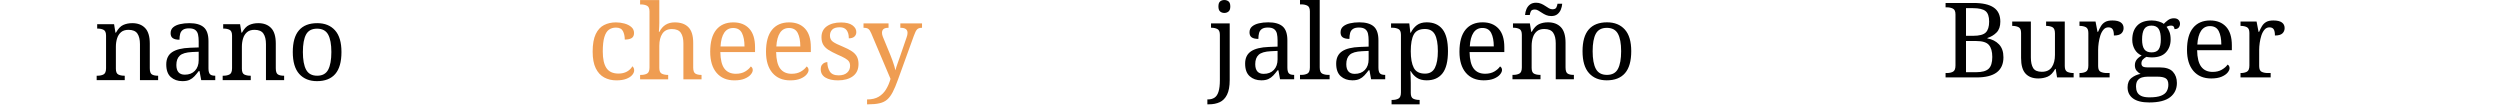
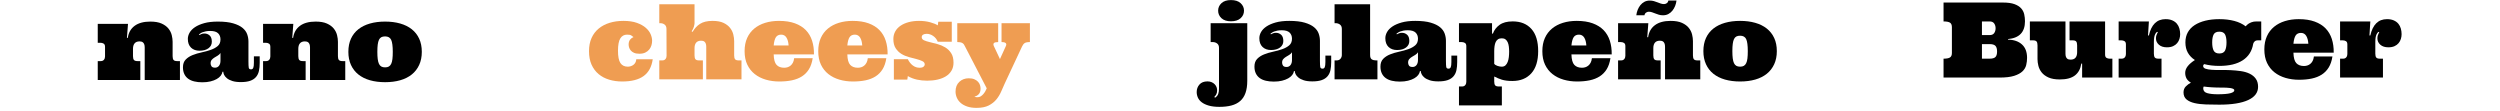
<svg xmlns="http://www.w3.org/2000/svg" width="100%" height="100%" viewBox="0 0 2196 97" version="1.1" xml:space="preserve" style="fill-rule:evenodd;clip-rule:evenodd;stroke-linejoin:round;stroke-miterlimit:2;">
-   <g transform="matrix(1,0,0,1,-22931.1,-15059.4)">
-     <g>
-       <g transform="matrix(3.05397,0,0,3.05397,-8068.76,-23414.5)">
-         <g transform="matrix(0.735166,0,0,0.735166,10153.1,12543.8)">
-           <g transform="matrix(40.8071,0,0,40.8071,162.62,105.061)">
-                     </g>
-           <text x="33.384px" y="105.061px" style="font-family:'Ultra', serif;font-size:40.807px;">nano</text>
-         </g>
-         <g transform="matrix(0.546007,0,0,0.546007,10690.9,12562.9)">
-           <g transform="matrix(54.9444,0,0,54.9444,292.814,105.061)">
-                     </g>
-           <text x="33.384px" y="105.061px" style="font-family:'Ultra', serif;font-size:54.944px;">Burger</text>
-         </g>
-         <g transform="matrix(0.538807,0,0,0.538807,10301.5,12564.2)">
-           <g transform="matrix(55.6786,0,0,55.6786,270.399,105.061)">
-                     </g>
-           <text x="33.384px" y="105.061px" style="font-family:'Ultra', serif;font-size:55.679px;fill:rgb(239,157,82);">cheesy</text>
-         </g>
-         <g transform="matrix(0.5244,0,0,0.5244,10480.8,12565.7)">
-           <g transform="matrix(57.2082,0,0,57.2082,346.214,105.061)">
-                     </g>
-           <text x="33.384px" y="105.061px" style="font-family:'Ultra', serif;font-size:57.208px;">jalapeño</text>
-         </g>
-       </g>
+   <g transform="matrix(1,0,0,1,-37401.1,-30318.5)">
+     <g transform="matrix(1,0,0,1,14470,15259.1)">
      <g transform="matrix(0.97004,0,0,0.384347,715.494,9301.54)">
        <rect x="22901.7" y="14985.7" width="2263.38" height="246.407" style="fill:none;" />
+         <g transform="matrix(3.14829,0,0,7.94587,-9055.56,-85121.1)">
+           <g transform="matrix(0.735166,0,0,0.735166,10177.6,12621)">
+             <path d="M20.005,-12.732C20.005,-13.25 19.942,-13.665 19.816,-13.978C19.69,-14.29 19.53,-14.529 19.337,-14.695C19.145,-14.861 18.929,-14.971 18.69,-15.024C18.451,-15.077 18.218,-15.103 17.993,-15.103C17.129,-15.103 16.485,-14.851 16.06,-14.346C15.635,-13.841 15.422,-13.124 15.422,-12.194L15.422,-9.345C15.422,-8.641 15.545,-8.139 15.791,-7.841C16.037,-7.542 16.511,-7.392 17.215,-7.392L18.291,-7.392L18.291,0L1.634,0L1.634,-7.392L2.809,-7.392C3.354,-7.392 3.769,-7.568 4.055,-7.92C4.34,-8.272 4.483,-8.694 4.483,-9.186L4.483,-12.971C4.483,-13.596 4.301,-14.017 3.935,-14.237C3.57,-14.456 3.155,-14.565 2.69,-14.565L1.634,-14.565L1.634,-21.958L13.469,-21.958L13.051,-16.478L13.39,-16.478C13.682,-18.524 14.579,-20.098 16.08,-21.201C17.581,-22.303 19.62,-22.854 22.197,-22.854C24.017,-22.854 25.498,-22.595 26.64,-22.077C27.783,-21.559 28.669,-20.905 29.3,-20.115C29.931,-19.324 30.36,-18.467 30.585,-17.544C30.811,-16.621 30.924,-15.754 30.924,-14.944L30.924,-9.345C30.924,-8.641 31.047,-8.139 31.293,-7.841C31.538,-7.542 32.013,-7.392 32.717,-7.392L33.793,-7.392L33.793,0L20.005,0L20.005,-12.732Z" style="fill-rule:nonzero;" />
+           </g>
+           <g transform="matrix(0.735166,0,0,0.735166,10177.6,12621)">
+             <path d="M45.649,-19.188C44.971,-19.188 44.39,-19.138 43.905,-19.039C43.421,-18.939 43.005,-18.823 42.66,-18.69C42.315,-18.557 42.029,-18.408 41.803,-18.242C41.577,-18.076 41.378,-17.926 41.206,-17.793L41.405,-17.594C41.657,-17.727 41.933,-17.86 42.232,-17.993C42.531,-18.125 42.912,-18.192 43.377,-18.192C44.161,-18.192 44.839,-17.936 45.41,-17.425C45.981,-16.913 46.267,-16.1 46.267,-14.984C46.267,-13.921 45.831,-13.068 44.961,-12.423C44.091,-11.779 42.926,-11.457 41.465,-11.457C40.07,-11.457 38.957,-11.859 38.127,-12.663C37.297,-13.466 36.882,-14.605 36.882,-16.08C36.882,-16.89 37.108,-17.697 37.559,-18.501C38.011,-19.304 38.712,-20.025 39.661,-20.663C40.611,-21.3 41.82,-21.825 43.288,-22.237C44.756,-22.648 46.526,-22.854 48.598,-22.854C51.069,-22.854 53.088,-22.622 54.655,-22.157C56.223,-21.692 57.441,-21.094 58.311,-20.364C59.181,-19.633 59.779,-18.803 60.105,-17.873C60.43,-16.943 60.593,-16.007 60.593,-15.064L60.593,-7.273C60.593,-6.064 60.633,-5.244 60.712,-4.812C60.792,-4.38 61.091,-4.164 61.609,-4.164C62.021,-4.164 62.31,-4.36 62.476,-4.752C62.642,-5.144 62.725,-5.818 62.725,-6.775L62.725,-9.265L64.996,-9.265L64.996,-6.735C64.996,-5.539 64.897,-4.48 64.697,-3.557C64.498,-2.633 64.12,-1.843 63.562,-1.186C63.004,-0.528 62.247,-0.03 61.29,0.309C60.334,0.648 59.112,0.817 57.624,0.817C56.282,0.817 55.17,0.674 54.286,0.389C53.403,0.103 52.702,-0.252 52.184,-0.677C51.666,-1.103 51.298,-1.544 51.078,-2.002C50.859,-2.461 50.75,-2.869 50.75,-3.228L50.431,-3.228C50.351,-2.683 50.122,-2.165 49.743,-1.674C49.365,-1.182 48.84,-0.747 48.169,-0.369C47.499,0.01 46.695,0.315 45.758,0.548C44.822,0.78 43.756,0.897 42.56,0.897C41.418,0.897 40.379,0.787 39.442,0.568C38.506,0.349 37.709,0.003 37.051,-0.468C36.394,-0.94 35.882,-1.551 35.517,-2.301C35.152,-3.052 34.969,-3.945 34.969,-4.981C34.969,-6.257 35.328,-7.263 36.045,-8C36.762,-8.737 37.665,-9.322 38.755,-9.753C39.844,-10.185 41.029,-10.537 42.311,-10.809C43.593,-11.082 44.779,-11.411 45.868,-11.796C46.957,-12.181 47.861,-12.679 48.578,-13.29C49.295,-13.901 49.654,-14.765 49.654,-15.88C49.654,-16.877 49.342,-17.677 48.717,-18.281C48.093,-18.886 47.07,-19.188 45.649,-19.188ZM49.654,-10.56C49.362,-10.135 48.996,-9.793 48.558,-9.534C48.12,-9.275 47.698,-9.023 47.293,-8.777C46.888,-8.531 46.536,-8.239 46.237,-7.9C45.938,-7.562 45.788,-7.107 45.788,-6.535C45.788,-6.097 45.908,-5.702 46.147,-5.35C46.386,-4.998 46.851,-4.822 47.542,-4.822C48.166,-4.822 48.674,-5.064 49.066,-5.549C49.458,-6.034 49.654,-6.715 49.654,-7.592L49.654,-10.56Z" style="fill-rule:nonzero;" />
+           </g>
+           <g transform="matrix(0.735166,0,0,0.735166,10177.6,12621)">
+             <path d="M84.682,-12.732C84.682,-13.25 84.619,-13.665 84.493,-13.978C84.367,-14.29 84.208,-14.529 84.015,-14.695C83.822,-14.861 83.607,-14.971 83.367,-15.024C83.128,-15.077 82.896,-15.103 82.67,-15.103C81.807,-15.103 81.162,-14.851 80.737,-14.346C80.312,-13.841 80.1,-13.124 80.1,-12.194L80.1,-9.345C80.1,-8.641 80.223,-8.139 80.468,-7.841C80.714,-7.542 81.189,-7.392 81.893,-7.392L82.969,-7.392L82.969,0L66.311,0L66.311,-7.392L67.487,-7.392C68.032,-7.392 68.447,-7.568 68.732,-7.92C69.018,-8.272 69.161,-8.694 69.161,-9.186L69.161,-12.971C69.161,-13.596 68.978,-14.017 68.613,-14.237C68.247,-14.456 67.832,-14.565 67.367,-14.565L66.311,-14.565L66.311,-21.958L78.147,-21.958L77.729,-16.478L78.067,-16.478C78.36,-18.524 79.256,-20.098 80.757,-21.201C82.258,-22.303 84.297,-22.854 86.874,-22.854C88.694,-22.854 90.175,-22.595 91.318,-22.077C92.46,-21.559 93.347,-20.905 93.978,-20.115C94.609,-19.324 95.037,-18.467 95.263,-17.544C95.489,-16.621 95.602,-15.754 95.602,-14.944L95.602,-9.345C95.602,-8.641 95.724,-8.139 95.97,-7.841C96.216,-7.542 96.691,-7.392 97.395,-7.392L98.471,-7.392L98.471,0L84.682,0L84.682,-12.732Z" style="fill-rule:nonzero;" />
+           </g>
+           <g transform="matrix(0.735166,0,0,0.735166,10177.6,12621)">
+             <path d="M99.686,-11.019C99.686,-12.971 100.025,-14.685 100.702,-16.159C101.38,-17.634 102.346,-18.866 103.602,-19.856C104.857,-20.845 106.368,-21.592 108.135,-22.097C109.901,-22.602 111.874,-22.854 114.052,-22.854C116.231,-22.854 118.203,-22.602 119.97,-22.097C121.737,-21.592 123.245,-20.845 124.493,-19.856C125.742,-18.866 126.708,-17.634 127.392,-16.159C128.076,-14.685 128.419,-12.971 128.419,-11.019C128.419,-9.093 128.076,-7.386 127.392,-5.898C126.708,-4.41 125.742,-3.165 124.493,-2.162C123.245,-1.159 121.737,-0.405 119.97,0.1C118.203,0.604 116.231,0.857 114.052,0.857C111.874,0.857 109.901,0.604 108.135,0.1C106.368,-0.405 104.857,-1.159 103.602,-2.162C102.346,-3.165 101.38,-4.41 100.702,-5.898C100.025,-7.386 99.686,-9.093 99.686,-11.019ZM111.024,-11.019C111.024,-9.903 111.074,-8.956 111.173,-8.179C111.273,-7.402 111.436,-6.778 111.661,-6.306C111.887,-5.835 112.193,-5.489 112.578,-5.27C112.963,-5.051 113.455,-4.941 114.052,-4.941C114.65,-4.941 115.138,-5.051 115.517,-5.27C115.895,-5.489 116.201,-5.835 116.433,-6.306C116.666,-6.778 116.829,-7.402 116.922,-8.179C117.015,-8.956 117.061,-9.903 117.061,-11.019C117.061,-13.25 116.852,-14.814 116.433,-15.711C116.015,-16.608 115.221,-17.056 114.052,-17.056C113.455,-17.056 112.963,-16.953 112.578,-16.747C112.193,-16.541 111.887,-16.203 111.661,-15.731C111.436,-15.259 111.273,-14.635 111.173,-13.858C111.074,-13.081 111.024,-12.135 111.024,-11.019Z" style="fill-rule:nonzero;" />
+           </g>
+           <g transform="matrix(0.546007,0,0,0.546007,10709.1,12620.3)">
+             <path d="M43.998,-29.672C43.998,-23.949 41.02,-20.819 35.064,-20.282L35.064,-19.987C38.176,-19.915 40.627,-19.066 42.415,-17.438C44.204,-15.811 45.098,-13.459 45.098,-10.382C45.098,-9.095 44.946,-7.829 44.642,-6.586C44.338,-5.343 43.681,-4.239 42.67,-3.273C41.66,-2.307 40.202,-1.52 38.297,-0.912C36.392,-0.304 33.83,0 30.611,0L1.1,0L1.1,-9.953C2.674,-9.953 3.801,-10.163 4.48,-10.584C5.16,-11.004 5.5,-11.795 5.5,-12.958L5.5,-26.533C5.5,-27.713 5.16,-28.514 4.48,-28.934C3.801,-29.354 2.674,-29.565 1.1,-29.565L1.1,-39.518L32.462,-39.518C34.93,-39.518 36.924,-39.241 38.445,-38.686C39.965,-38.132 41.136,-37.398 41.959,-36.486C42.782,-35.574 43.327,-34.523 43.596,-33.334C43.864,-32.145 43.998,-30.924 43.998,-29.672ZM25.326,-9.953C26.828,-9.953 27.865,-10.244 28.438,-10.825C29.01,-11.406 29.296,-12.377 29.296,-13.736C29.296,-15.095 29.01,-16.083 28.438,-16.701C27.865,-17.318 26.828,-17.626 25.326,-17.626L21.328,-17.626L21.328,-9.953L25.326,-9.953ZM21.328,-22.375L25.379,-22.375C26.488,-22.375 27.289,-22.728 27.781,-23.434C28.272,-24.141 28.518,-24.995 28.518,-25.996C28.518,-26.944 28.272,-27.776 27.781,-28.491C27.289,-29.207 26.488,-29.565 25.379,-29.565L21.328,-29.565L21.328,-22.375Z" style="fill-rule:nonzero;" />
+             <path d="M86.199,-12.099C86.199,-11.241 86.445,-10.669 86.937,-10.382C87.428,-10.096 87.987,-9.953 88.613,-9.953L90.035,-9.953L90.035,0L74.099,0L74.099,-7.351L73.67,-7.351C73.259,-4.614 72.141,-2.54 70.317,-1.127C68.492,0.286 65.836,0.993 62.349,0.993C59.898,0.993 57.904,0.644 56.366,-0.054C54.828,-0.751 53.638,-1.632 52.798,-2.696C51.957,-3.76 51.38,-4.914 51.067,-6.157C50.754,-7.4 50.598,-8.567 50.598,-9.658L50.598,-16.982C50.598,-17.93 50.432,-18.605 50.102,-19.008C49.771,-19.41 49.131,-19.611 48.183,-19.611L46.574,-19.611L46.574,-29.565L65.326,-29.565L65.326,-12.636C65.326,-11.939 65.407,-11.38 65.568,-10.959C65.729,-10.539 65.939,-10.217 66.198,-9.993C66.458,-9.77 66.753,-9.622 67.084,-9.551C67.415,-9.479 67.723,-9.444 68.009,-9.444C69.19,-9.444 70.062,-9.783 70.625,-10.463C71.188,-11.143 71.47,-12.108 71.47,-13.36L71.47,-16.982C71.47,-17.93 71.305,-18.605 70.974,-19.008C70.643,-19.41 70.004,-19.611 69.056,-19.611L67.473,-19.611L67.473,-29.565L86.199,-29.565L86.199,-12.099Z" style="fill-rule:nonzero;" />
+             <path d="M109.271,-29.565L108.815,-22.187L109.271,-22.187C109.897,-25.013 110.939,-27.15 112.396,-28.599C113.854,-30.048 115.745,-30.772 118.071,-30.772C119.448,-30.772 120.633,-30.553 121.625,-30.115C122.618,-29.676 123.418,-29.091 124.026,-28.357C124.635,-27.624 125.073,-26.779 125.341,-25.822C125.609,-24.865 125.743,-23.877 125.743,-22.858C125.743,-22.017 125.618,-21.185 125.368,-20.363C125.117,-19.54 124.715,-18.798 124.161,-18.136C123.606,-17.474 122.891,-16.942 122.014,-16.54C121.138,-16.137 120.056,-15.936 118.768,-15.936C116.98,-15.936 115.571,-16.392 114.543,-17.304C113.514,-18.216 113,-19.316 113,-20.604C113,-21.23 113.072,-21.762 113.215,-22.2C113.358,-22.638 113.505,-22.996 113.657,-23.273C113.809,-23.551 113.912,-23.752 113.966,-23.877C114.02,-24.002 113.957,-24.065 113.778,-24.065C113.402,-24.065 112.996,-23.636 112.557,-22.777C112.119,-21.919 111.9,-20.568 111.9,-18.726L111.9,-12.582C111.9,-11.634 112.066,-10.959 112.396,-10.557C112.727,-10.154 113.367,-9.953 114.315,-9.953L115.924,-9.953L115.924,0L93.335,0L93.335,-9.953L94.918,-9.953C95.651,-9.953 96.21,-10.19 96.595,-10.664C96.979,-11.138 97.171,-11.706 97.171,-12.368L97.171,-17.465C97.171,-18.306 96.926,-18.874 96.434,-19.169C95.942,-19.464 95.383,-19.611 94.757,-19.611L93.335,-19.611L93.335,-29.565L109.271,-29.565Z" style="fill-rule:nonzero;" />
+             <path d="M166.79,4.883C166.79,7.923 165.042,10.248 161.546,11.858C158.049,13.468 152.992,14.273 146.374,14.273C143.978,14.273 141.644,14.237 139.372,14.165C137.101,14.094 135.089,13.857 133.336,13.454C131.583,13.052 130.175,12.412 129.11,11.536C128.046,10.66 127.514,9.417 127.514,7.807C127.514,6.519 127.925,5.464 128.748,4.641C129.571,3.819 130.456,3.166 131.404,2.683C130.242,1.985 129.45,1.207 129.03,0.349C128.61,-0.51 128.399,-1.449 128.399,-2.468C128.399,-3.684 128.838,-4.851 129.714,-5.969C130.59,-7.087 131.851,-8.174 133.497,-9.229C131.887,-10.284 130.653,-11.572 129.794,-13.092C128.936,-14.612 128.507,-16.419 128.507,-18.511C128.507,-20.532 128.927,-22.303 129.768,-23.823C130.608,-25.344 131.816,-26.614 133.389,-27.633C134.963,-28.652 136.841,-29.43 139.023,-29.967C141.205,-30.504 143.656,-30.772 146.374,-30.772C149.29,-30.772 151.923,-30.459 154.275,-29.833C156.627,-29.207 158.626,-28.259 160.271,-26.989C160.593,-27.418 161.031,-27.839 161.586,-28.25C162.051,-28.572 162.641,-28.872 163.356,-29.149C164.072,-29.426 164.948,-29.565 165.986,-29.565L168.454,-29.565L168.454,-19.611L166.683,-19.611C165.914,-19.611 165.328,-19.401 164.926,-18.981C164.523,-18.561 164.286,-18.154 164.215,-17.76C163.589,-13.986 161.765,-11.107 158.742,-9.122C155.719,-7.136 151.597,-6.144 146.374,-6.144C143.441,-6.144 140.785,-6.457 138.406,-7.083C138.031,-6.832 137.843,-6.519 137.843,-6.144C137.843,-5.446 138.254,-4.954 139.077,-4.668C139.9,-4.382 140.991,-4.19 142.35,-4.091C143.709,-3.993 145.256,-3.957 146.991,-3.984C148.726,-4.011 150.501,-3.984 152.317,-3.903C154.132,-3.823 155.912,-3.658 157.655,-3.407C159.399,-3.157 160.946,-2.71 162.297,-2.066C163.647,-1.422 164.734,-0.541 165.556,0.577C166.379,1.695 166.79,3.13 166.79,4.883ZM142.618,-18.511C142.618,-16.651 142.878,-15.216 143.396,-14.205C143.915,-13.195 144.908,-12.69 146.374,-12.69C147.859,-12.69 148.86,-13.195 149.379,-14.205C149.898,-15.216 150.157,-16.651 150.157,-18.511C150.157,-20.354 149.898,-21.758 149.379,-22.723C148.86,-23.689 147.859,-24.172 146.374,-24.172C144.908,-24.172 143.915,-23.689 143.396,-22.723C142.878,-21.758 142.618,-20.354 142.618,-18.511ZM147.582,5.285C145.668,5.285 143.933,5.236 142.377,5.138C140.821,5.039 139.417,4.901 138.165,4.722C137.986,5.026 137.897,5.339 137.897,5.661C137.897,6.948 138.594,7.794 139.989,8.196C141.384,8.598 143.217,8.8 145.489,8.8C148.529,8.8 150.752,8.616 152.156,8.25C153.56,7.883 154.262,7.369 154.262,6.707C154.262,6.367 154.061,6.108 153.658,5.929C153.256,5.75 152.728,5.607 152.075,5.5C151.422,5.392 150.703,5.33 149.916,5.312C149.129,5.294 148.351,5.285 147.582,5.285Z" style="fill-rule:nonzero;" />
+             <path d="M185.409,-13.119C185.481,-10.454 185.986,-8.616 186.925,-7.606C187.864,-6.595 189.21,-6.09 190.963,-6.09C191.553,-6.09 192.13,-6.175 192.693,-6.345C193.256,-6.515 193.78,-6.792 194.262,-7.177C194.745,-7.561 195.161,-8.071 195.51,-8.706C195.859,-9.341 196.087,-10.141 196.194,-11.107L205.96,-11.107C205.602,-8.8 204.945,-6.868 203.988,-5.312C203.031,-3.756 201.801,-2.499 200.299,-1.543C198.796,-0.586 197.048,0.103 195.054,0.523C193.06,0.943 190.837,1.154 188.387,1.154C185.865,1.154 183.495,0.832 181.278,0.188C179.06,-0.456 177.115,-1.435 175.443,-2.75C173.77,-4.064 172.46,-5.719 171.512,-7.713C170.564,-9.707 170.09,-12.082 170.09,-14.836C170.09,-17.465 170.537,-19.772 171.432,-21.758C172.326,-23.743 173.582,-25.402 175.201,-26.734C176.82,-28.067 178.733,-29.073 180.942,-29.752C183.151,-30.432 185.579,-30.772 188.226,-30.772C191.481,-30.772 194.28,-30.343 196.623,-29.484C198.966,-28.626 200.88,-27.427 202.365,-25.889C203.849,-24.351 204.94,-22.5 205.638,-20.336C206.335,-18.172 206.666,-15.766 206.63,-13.119L185.409,-13.119ZM189.38,-23.528C188.128,-23.528 187.202,-23.086 186.603,-22.2C186.004,-21.315 185.606,-19.853 185.409,-17.814L193.27,-17.814C193.163,-19.567 192.787,-20.957 192.143,-21.986C191.499,-23.014 190.578,-23.528 189.38,-23.528Z" style="fill-rule:nonzero;" />
+             <path d="M225.92,-29.565L225.464,-22.187L225.92,-22.187C226.546,-25.013 227.587,-27.15 229.045,-28.599C230.503,-30.048 232.394,-30.772 234.719,-30.772C236.096,-30.772 237.281,-30.553 238.274,-30.115C239.267,-29.676 240.067,-29.091 240.675,-28.357C241.283,-27.624 241.721,-26.779 241.99,-25.822C242.258,-24.865 242.392,-23.877 242.392,-22.858C242.392,-22.017 242.267,-21.185 242.017,-20.363C241.766,-19.54 241.364,-18.798 240.809,-18.136C240.255,-17.474 239.539,-16.942 238.663,-16.54C237.787,-16.137 236.705,-15.936 235.417,-15.936C233.628,-15.936 232.22,-16.392 231.191,-17.304C230.163,-18.216 229.649,-19.316 229.649,-20.604C229.649,-21.23 229.72,-21.762 229.863,-22.2C230.006,-22.638 230.154,-22.996 230.306,-23.273C230.458,-23.551 230.561,-23.752 230.615,-23.877C230.668,-24.002 230.606,-24.065 230.427,-24.065C230.051,-24.065 229.644,-23.636 229.206,-22.777C228.768,-21.919 228.549,-20.568 228.549,-18.726L228.549,-12.582C228.549,-11.634 228.714,-10.959 229.045,-10.557C229.376,-10.154 230.015,-9.953 230.963,-9.953L232.573,-9.953L232.573,0L209.984,0L209.984,-9.953L211.567,-9.953C212.3,-9.953 212.859,-10.19 213.243,-10.664C213.628,-11.138 213.82,-11.706 213.82,-12.368L213.82,-17.465C213.82,-18.306 213.574,-18.874 213.082,-19.169C212.591,-19.464 212.032,-19.611 211.406,-19.611L209.984,-19.611L209.984,-29.565L225.92,-29.565Z" style="fill-rule:nonzero;" />
+           </g>
+           <g transform="matrix(0.538807,0,0,0.538807,10319.5,12620.8)">
+             <path d="M21.423,-23.843C19.865,-23.843 18.668,-23.181 17.835,-21.858C17.001,-20.535 16.584,-18.333 16.584,-15.252C16.584,-12.171 17.015,-9.982 17.875,-8.686C18.736,-7.39 20.055,-6.742 21.831,-6.742C22.339,-6.742 22.855,-6.824 23.381,-6.987C23.906,-7.15 24.382,-7.39 24.808,-7.708C25.234,-8.025 25.588,-8.433 25.868,-8.931C26.149,-9.429 26.308,-10.014 26.344,-10.684L35.126,-10.684C34.546,-6.643 32.919,-3.657 30.246,-1.726C27.572,0.204 23.761,1.169 18.813,1.169C16.33,1.169 14.01,0.843 11.854,0.19C9.697,-0.462 7.821,-1.455 6.226,-2.787C4.631,-4.119 3.38,-5.795 2.474,-7.816C1.568,-9.837 1.115,-12.243 1.115,-15.034C1.115,-17.699 1.568,-20.037 2.474,-22.049C3.38,-24.061 4.654,-25.742 6.294,-27.092C7.934,-28.442 9.873,-29.462 12.112,-30.15C14.35,-30.839 16.811,-31.184 19.493,-31.184C22.339,-31.184 24.74,-30.83 26.698,-30.123C28.655,-29.416 30.236,-28.533 31.442,-27.472C32.647,-26.412 33.508,-25.27 34.025,-24.047C34.541,-22.823 34.799,-21.677 34.799,-20.608C34.799,-19.756 34.677,-18.922 34.432,-18.107C34.188,-17.291 33.789,-16.548 33.236,-15.877C32.683,-15.207 31.981,-14.667 31.129,-14.26C30.277,-13.852 29.235,-13.648 28.003,-13.648C26.825,-13.648 25.864,-13.816 25.121,-14.151C24.378,-14.486 23.802,-14.903 23.394,-15.401C22.987,-15.9 22.697,-16.425 22.524,-16.978C22.352,-17.531 22.266,-18.052 22.266,-18.542C22.266,-19.647 22.529,-20.526 23.055,-21.179C23.58,-21.831 24.187,-22.284 24.876,-22.538C24.477,-22.846 24.074,-23.141 23.666,-23.422C23.258,-23.703 22.511,-23.843 21.423,-23.843Z" style="fill:rgb(239,157,82);fill-rule:nonzero;" />
+             <path d="M67.07,-31.184C69.463,-31.184 71.407,-30.83 72.902,-30.123C74.397,-29.416 75.566,-28.524 76.409,-27.445C77.252,-26.367 77.827,-25.198 78.135,-23.938C78.444,-22.678 78.598,-21.496 78.598,-20.39L78.598,-12.751C78.598,-11.79 78.765,-11.106 79.101,-10.698C79.436,-10.29 80.084,-10.086 81.044,-10.086L82.513,-10.086L82.513,0L63.699,0L63.699,-17.373C63.699,-18.079 63.613,-18.646 63.441,-19.072C63.269,-19.498 63.051,-19.824 62.788,-20.05C62.526,-20.277 62.231,-20.427 61.905,-20.499C61.579,-20.572 61.261,-20.608 60.953,-20.608C59.775,-20.608 58.896,-20.263 58.316,-19.575C57.736,-18.886 57.446,-17.907 57.446,-16.638L57.446,-12.751C57.446,-11.79 57.614,-11.106 57.949,-10.698C58.284,-10.29 58.932,-10.086 59.893,-10.086L61.905,-10.086L61.905,0L38.633,0L38.633,-10.086L40.237,-10.086C40.98,-10.086 41.546,-10.327 41.936,-10.807C42.326,-11.287 42.52,-11.863 42.52,-12.533L42.466,-26.888C42.466,-27.939 42.135,-28.714 41.474,-29.212C40.812,-29.711 40.046,-29.96 39.176,-29.96L38.633,-29.96L38.633,-40.046L57.446,-40.046L57.446,-29.96C57.446,-29.616 57.337,-29.018 57.12,-28.166C56.902,-27.314 56.495,-26.462 55.896,-25.61L56.44,-25.338C57.419,-27.115 58.733,-28.533 60.382,-29.593C62.032,-30.653 64.261,-31.184 67.07,-31.184Z" style="fill:rgb(239,157,82);fill-rule:nonzero;" />
+             <path d="M99.695,-13.294C99.767,-10.594 100.279,-8.732 101.231,-7.708C102.182,-6.683 103.546,-6.171 105.322,-6.171C105.921,-6.171 106.505,-6.258 107.076,-6.43C107.647,-6.602 108.177,-6.883 108.666,-7.273C109.156,-7.662 109.577,-8.179 109.931,-8.822C110.284,-9.466 110.515,-10.277 110.624,-11.255L120.52,-11.255C120.158,-8.917 119.491,-6.96 118.522,-5.383C117.552,-3.806 116.306,-2.533 114.784,-1.563C113.261,-0.594 111.489,0.104 109.469,0.53C107.448,0.956 105.196,1.169 102.713,1.169C100.157,1.169 97.755,0.843 95.508,0.19C93.261,-0.462 91.289,-1.455 89.595,-2.787C87.9,-4.119 86.573,-5.795 85.612,-7.816C84.651,-9.837 84.171,-12.243 84.171,-15.034C84.171,-17.699 84.624,-20.037 85.53,-22.049C86.437,-24.061 87.71,-25.742 89.35,-27.092C90.99,-28.442 92.93,-29.462 95.168,-30.15C97.407,-30.839 99.867,-31.184 102.549,-31.184C105.848,-31.184 108.685,-30.749 111.059,-29.879C113.433,-29.009 115.373,-27.794 116.877,-26.235C118.381,-24.677 119.487,-22.801 120.194,-20.608C120.901,-18.415 121.236,-15.977 121.2,-13.294L99.695,-13.294ZM103.718,-23.843C102.45,-23.843 101.512,-23.394 100.905,-22.497C100.297,-21.6 99.894,-20.118 99.695,-18.052L107.661,-18.052C107.552,-19.828 107.171,-21.238 106.519,-22.28C105.866,-23.322 104.933,-23.843 103.718,-23.843Z" style="fill:rgb(239,157,82);fill-rule:nonzero;" />
+             <path d="M139.007,-13.294C139.08,-10.594 139.592,-8.732 140.543,-7.708C141.495,-6.683 142.859,-6.171 144.635,-6.171C145.233,-6.171 145.818,-6.258 146.388,-6.43C146.959,-6.602 147.49,-6.883 147.979,-7.273C148.468,-7.662 148.89,-8.179 149.243,-8.822C149.597,-9.466 149.828,-10.277 149.936,-11.255L159.832,-11.255C159.47,-8.917 158.804,-6.96 157.834,-5.383C156.865,-3.806 155.618,-2.533 154.096,-1.563C152.574,-0.594 150.802,0.104 148.781,0.53C146.76,0.956 144.508,1.169 142.025,1.169C139.469,1.169 137.068,0.843 134.82,0.19C132.573,-0.462 130.602,-1.455 128.907,-2.787C127.213,-4.119 125.885,-5.795 124.924,-7.816C123.964,-9.837 123.483,-12.243 123.483,-15.034C123.483,-17.699 123.937,-20.037 124.843,-22.049C125.749,-24.061 127.022,-25.742 128.663,-27.092C130.303,-28.442 132.242,-29.462 134.481,-30.15C136.719,-30.839 139.179,-31.184 141.862,-31.184C145.161,-31.184 147.997,-30.749 150.371,-29.879C152.746,-29.009 154.685,-27.794 156.189,-26.235C157.694,-24.677 158.799,-22.801 159.506,-20.608C160.213,-18.415 160.548,-15.977 160.512,-13.294L139.007,-13.294ZM143.031,-23.843C141.762,-23.843 140.824,-23.394 140.217,-22.497C139.61,-21.6 139.207,-20.118 139.007,-18.052L146.973,-18.052C146.864,-19.828 146.484,-21.238 145.831,-22.28C145.179,-23.322 144.245,-23.843 143.031,-23.843Z" style="fill:rgb(239,157,82);fill-rule:nonzero;" />
+             <path d="M194.768,-20.037L187.291,-20.037C186.766,-21.342 185.95,-22.375 184.844,-23.136C183.739,-23.897 182.588,-24.278 181.392,-24.278C180.576,-24.278 179.928,-24.128 179.448,-23.829C178.968,-23.53 178.727,-23.082 178.727,-22.484C178.727,-21.741 179.144,-21.183 179.978,-20.812C180.812,-20.44 181.858,-20.109 183.118,-19.819C184.378,-19.529 185.742,-19.18 187.21,-18.773C188.678,-18.365 190.042,-17.78 191.301,-17.019C192.561,-16.258 193.608,-15.234 194.442,-13.947C195.275,-12.66 195.692,-10.965 195.692,-8.863C195.692,-7.232 195.33,-5.809 194.605,-4.595C193.88,-3.38 192.887,-2.383 191.628,-1.604C190.368,-0.825 188.886,-0.24 187.183,0.15C185.479,0.539 183.639,0.734 181.664,0.734C179.742,0.734 177.925,0.548 176.213,0.177C174.5,-0.195 172.864,-0.825 171.305,-1.713L171.033,0.163L163.856,0.163L163.856,-10.739L171.305,-10.739C172.012,-9.289 172.905,-8.165 173.983,-7.368C175.062,-6.57 176.253,-6.171 177.558,-6.171C178.555,-6.171 179.267,-6.357 179.693,-6.729C180.118,-7.1 180.331,-7.513 180.331,-7.966C180.331,-8.709 179.915,-9.284 179.081,-9.692C178.247,-10.1 177.219,-10.462 175.995,-10.78C174.772,-11.097 173.426,-11.45 171.958,-11.84C170.49,-12.23 169.144,-12.796 167.921,-13.539C166.697,-14.282 165.669,-15.284 164.835,-16.543C164.001,-17.803 163.584,-19.457 163.584,-21.505C163.584,-22.973 163.915,-24.314 164.577,-25.529C165.238,-26.743 166.185,-27.767 167.418,-28.601C168.65,-29.434 170.1,-30.073 171.768,-30.517C173.435,-30.961 175.266,-31.184 177.259,-31.184C179.489,-31.184 181.496,-30.934 183.281,-30.436C185.067,-29.937 186.403,-29.389 187.291,-28.791L187.563,-30.721L194.768,-30.721L194.768,-20.037Z" style="fill:rgb(239,157,82);fill-rule:nonzero;" />
+             <path d="M223.042,2.229C222.426,3.571 221.792,5.002 221.139,6.525C220.487,8.047 219.63,9.457 218.57,10.752C217.51,12.048 216.146,13.122 214.478,13.974C212.811,14.826 210.636,15.252 207.953,15.252C206.068,15.252 204.419,15.012 203.005,14.531C201.592,14.051 200.423,13.403 199.498,12.588C198.574,11.772 197.89,10.834 197.446,9.774C197.002,8.713 196.78,7.63 196.78,6.525C196.78,4.332 197.455,2.605 198.805,1.346C200.155,0.086 201.836,-0.544 203.848,-0.544C205.026,-0.544 206.014,-0.372 206.812,-0.027C207.609,0.317 208.262,0.761 208.769,1.305C209.277,1.849 209.63,2.447 209.829,3.099C210.029,3.752 210.128,4.368 210.128,4.948C210.128,6.253 209.807,7.25 209.163,7.939C208.52,8.627 207.745,9.062 206.839,9.244C206.911,9.316 207.029,9.37 207.192,9.407C207.41,9.515 207.854,9.57 208.524,9.57C209.159,9.57 209.725,9.411 210.224,9.094C210.722,8.777 211.175,8.387 211.583,7.925C211.991,7.463 212.344,6.964 212.643,6.43C212.942,5.895 213.182,5.401 213.364,4.948L213.418,4.785L201.836,-17.536C201.655,-17.952 201.46,-18.306 201.252,-18.596C201.043,-18.886 200.79,-19.126 200.491,-19.316C200.192,-19.507 199.82,-19.647 199.376,-19.738C198.932,-19.828 198.375,-19.874 197.704,-19.874L197.704,-29.96L219.535,-29.96L219.535,-19.874C218.393,-19.874 217.646,-19.706 217.292,-19.371C216.939,-19.035 216.907,-18.514 217.197,-17.807L220.487,-10.793L223.668,-17.807C223.958,-18.442 223.926,-18.945 223.572,-19.316C223.219,-19.688 222.471,-19.874 221.329,-19.874L221.329,-29.96L236.473,-29.96L236.473,-19.874C235.131,-19.874 234.193,-19.688 233.659,-19.316C233.124,-18.945 232.666,-18.351 232.286,-17.536L223.042,2.229Z" style="fill:rgb(239,157,82);fill-rule:nonzero;" />
+           </g>
+           <g transform="matrix(0.5244,0,0,0.5244,10498.3,12620.8)">
+             <path d="M5.252,-37.654C5.252,-39.256 5.861,-40.625 7.081,-41.761C8.301,-42.897 10.037,-43.465 12.291,-43.465C14.581,-43.465 16.346,-42.897 17.584,-41.761C18.823,-40.625 19.442,-39.256 19.442,-37.654C19.442,-36.016 18.823,-34.633 17.584,-33.506C16.346,-32.38 14.581,-31.816 12.291,-31.816C10.037,-31.816 8.301,-32.38 7.081,-33.506C5.861,-34.633 5.252,-36.016 5.252,-37.654ZM5.726,-17.263C5.726,-18.343 5.382,-19.139 4.693,-19.651C4.004,-20.163 3.222,-20.419 2.346,-20.419L1.145,-20.419L1.145,-30.783L21.23,-30.783L21.23,0.81C21.23,3.436 20.904,5.666 20.252,7.5C19.6,9.334 18.627,10.81 17.333,11.928C16.039,13.045 14.446,13.855 12.556,14.358C10.666,14.861 8.464,15.112 5.95,15.112C3.659,15.112 1.723,14.884 0.14,14.428C-1.443,13.971 -2.728,13.371 -3.715,12.626C-4.702,11.881 -5.414,11.02 -5.852,10.042C-6.29,9.064 -6.509,8.045 -6.509,6.983C-6.509,5.382 -6.006,4.008 -5,2.863C-3.995,1.718 -2.514,1.145 -0.559,1.145C0.317,1.145 1.085,1.299 1.746,1.606C2.407,1.913 2.956,2.295 3.394,2.751C3.832,3.208 4.157,3.72 4.372,4.288C4.586,4.856 4.693,5.41 4.693,5.95C4.693,6.937 4.539,7.7 4.232,8.24C3.925,8.78 3.566,9.255 3.156,9.665L3.548,10.112C4.46,9.516 5.051,8.799 5.321,7.961C5.591,7.123 5.726,6.201 5.726,5.196L5.726,-17.263Z" style="fill-rule:nonzero;" />
+             <path d="M40.141,-26.9C39.191,-26.9 38.376,-26.83 37.696,-26.691C37.017,-26.551 36.435,-26.388 35.951,-26.202C35.466,-26.015 35.066,-25.806 34.749,-25.573C34.433,-25.34 34.153,-25.131 33.911,-24.945L34.191,-24.665C34.545,-24.852 34.931,-25.038 35.35,-25.224C35.769,-25.41 36.304,-25.503 36.956,-25.503C38.055,-25.503 39.005,-25.145 39.805,-24.428C40.606,-23.711 41.007,-22.57 41.007,-21.006C41.007,-19.516 40.397,-18.32 39.177,-17.417C37.957,-16.513 36.323,-16.062 34.275,-16.062C32.319,-16.062 30.76,-16.625 29.596,-17.752C28.432,-18.878 27.85,-20.475 27.85,-22.542C27.85,-23.678 28.166,-24.81 28.8,-25.936C29.433,-27.063 30.415,-28.073 31.747,-28.967C33.078,-29.861 34.773,-30.597 36.83,-31.174C38.888,-31.751 41.37,-32.04 44.275,-32.04C47.739,-32.04 50.569,-31.714 52.767,-31.062C54.964,-30.41 56.673,-29.572 57.892,-28.548C59.112,-27.524 59.95,-26.36 60.406,-25.056C60.863,-23.753 61.091,-22.44 61.091,-21.118L61.091,-10.196C61.091,-8.501 61.147,-7.351 61.258,-6.746C61.37,-6.141 61.789,-5.838 62.515,-5.838C63.093,-5.838 63.498,-6.113 63.73,-6.662C63.963,-7.212 64.08,-8.157 64.08,-9.497L64.08,-12.989L67.264,-12.989L67.264,-9.442C67.264,-7.766 67.124,-6.28 66.845,-4.986C66.566,-3.692 66.035,-2.584 65.253,-1.662C64.471,-0.74 63.409,-0.042 62.068,0.433C60.728,0.908 59.014,1.145 56.929,1.145C55.048,1.145 53.488,0.945 52.25,0.545C51.011,0.144 50.029,-0.354 49.303,-0.95C48.577,-1.546 48.06,-2.165 47.752,-2.807C47.445,-3.45 47.292,-4.022 47.292,-4.525L46.845,-4.525C46.733,-3.762 46.412,-3.035 45.881,-2.346C45.35,-1.657 44.615,-1.048 43.674,-0.517C42.734,0.014 41.607,0.442 40.294,0.768C38.981,1.094 37.487,1.257 35.811,1.257C34.209,1.257 32.752,1.103 31.439,0.796C30.126,0.489 29.009,0.005 28.087,-0.656C27.165,-1.318 26.448,-2.174 25.936,-3.226C25.424,-4.278 25.168,-5.531 25.168,-6.983C25.168,-8.771 25.671,-10.182 26.677,-11.215C27.682,-12.249 28.949,-13.068 30.476,-13.673C32.003,-14.279 33.665,-14.772 35.462,-15.154C37.259,-15.536 38.921,-15.997 40.448,-16.537C41.975,-17.077 43.241,-17.775 44.247,-18.632C45.252,-19.488 45.755,-20.699 45.755,-22.263C45.755,-23.66 45.318,-24.782 44.442,-25.629C43.567,-26.476 42.133,-26.9 40.141,-26.9ZM45.755,-14.805C45.346,-14.209 44.833,-13.729 44.219,-13.366C43.604,-13.003 43.013,-12.649 42.445,-12.305C41.877,-11.96 41.384,-11.551 40.965,-11.076C40.546,-10.601 40.336,-9.963 40.336,-9.162C40.336,-8.548 40.504,-7.994 40.839,-7.5C41.174,-7.007 41.826,-6.76 42.794,-6.76C43.67,-6.76 44.382,-7.1 44.931,-7.78C45.481,-8.459 45.755,-9.414 45.755,-10.643L45.755,-14.805Z" style="fill-rule:nonzero;" />
+             <path d="M88.605,-41.146L88.605,-13.38C88.605,-12.132 88.913,-11.318 89.527,-10.936C90.142,-10.554 90.924,-10.363 91.874,-10.363L92.628,-10.363L92.628,0L69.108,0L69.108,-10.363L70.197,-10.363C71.184,-10.363 71.915,-10.675 72.39,-11.299C72.865,-11.923 73.102,-12.598 73.102,-13.324L73.102,-27.626C73.102,-28.706 72.762,-29.503 72.083,-30.015C71.403,-30.527 70.616,-30.783 69.722,-30.783L69.108,-30.783L69.108,-41.146L88.605,-41.146Z" style="fill-rule:nonzero;" />
+             <path d="M109.248,-26.9C108.299,-26.9 107.484,-26.83 106.804,-26.691C106.124,-26.551 105.542,-26.388 105.058,-26.202C104.574,-26.015 104.174,-25.806 103.857,-25.573C103.541,-25.34 103.261,-25.131 103.019,-24.945L103.298,-24.665C103.652,-24.852 104.039,-25.038 104.458,-25.224C104.877,-25.41 105.412,-25.503 106.064,-25.503C107.163,-25.503 108.112,-25.145 108.913,-24.428C109.714,-23.711 110.114,-22.57 110.114,-21.006C110.114,-19.516 109.504,-18.32 108.285,-17.417C107.065,-16.513 105.431,-16.062 103.382,-16.062C101.427,-16.062 99.867,-16.625 98.703,-17.752C97.539,-18.878 96.958,-20.475 96.958,-22.542C96.958,-23.678 97.274,-24.81 97.907,-25.936C98.54,-27.063 99.523,-28.073 100.854,-28.967C102.186,-29.861 103.88,-30.597 105.938,-31.174C107.996,-31.751 110.477,-32.04 113.382,-32.04C116.846,-32.04 119.677,-31.714 121.874,-31.062C124.072,-30.41 125.78,-29.572 127,-28.548C128.22,-27.524 129.058,-26.36 129.514,-25.056C129.97,-23.753 130.198,-22.44 130.198,-21.118L130.198,-10.196C130.198,-8.501 130.254,-7.351 130.366,-6.746C130.478,-6.141 130.897,-5.838 131.623,-5.838C132.2,-5.838 132.605,-6.113 132.838,-6.662C133.071,-7.212 133.187,-8.157 133.187,-9.497L133.187,-12.989L136.372,-12.989L136.372,-9.442C136.372,-7.766 136.232,-6.28 135.953,-4.986C135.673,-3.692 135.143,-2.584 134.361,-1.662C133.578,-0.74 132.517,-0.042 131.176,0.433C129.835,0.908 128.122,1.145 126.036,1.145C124.156,1.145 122.596,0.945 121.357,0.545C120.119,0.144 119.137,-0.354 118.411,-0.95C117.684,-1.546 117.167,-2.165 116.86,-2.807C116.553,-3.45 116.399,-4.022 116.399,-4.525L115.952,-4.525C115.841,-3.762 115.519,-3.035 114.989,-2.346C114.458,-1.657 113.722,-1.048 112.782,-0.517C111.841,0.014 110.715,0.442 109.402,0.768C108.089,1.094 106.595,1.257 104.919,1.257C103.317,1.257 101.86,1.103 100.547,0.796C99.234,0.489 98.117,0.005 97.195,-0.656C96.273,-1.318 95.556,-2.174 95.044,-3.226C94.532,-4.278 94.276,-5.531 94.276,-6.983C94.276,-8.771 94.779,-10.182 95.784,-11.215C96.79,-12.249 98.056,-13.068 99.583,-13.673C101.11,-14.279 102.772,-14.772 104.569,-15.154C106.366,-15.536 108.029,-15.997 109.556,-16.537C111.083,-17.077 112.349,-17.775 113.355,-18.632C114.36,-19.488 114.863,-20.699 114.863,-22.263C114.863,-23.66 114.425,-24.782 113.55,-25.629C112.675,-26.476 111.241,-26.9 109.248,-26.9ZM114.863,-14.805C114.453,-14.209 113.941,-13.729 113.327,-13.366C112.712,-13.003 112.121,-12.649 111.553,-12.305C110.985,-11.96 110.491,-11.551 110.072,-11.076C109.653,-10.601 109.444,-9.963 109.444,-9.162C109.444,-8.548 109.611,-7.994 109.947,-7.5C110.282,-7.007 110.934,-6.76 111.902,-6.76C112.777,-6.76 113.49,-7.1 114.039,-7.78C114.588,-8.459 114.863,-9.414 114.863,-10.643L114.863,-14.805Z" style="fill-rule:nonzero;" />
+             <path d="M166.652,0.922C165.46,0.922 164.399,0.861 163.467,0.74C162.536,0.619 161.689,0.447 160.925,0.223C160.162,0 159.436,-0.265 158.747,-0.573C158.058,-0.88 157.369,-1.201 156.68,-1.536L156.68,1.201C156.68,2.188 156.852,2.891 157.196,3.31C157.541,3.729 158.216,3.939 159.221,3.939L160.87,3.939L160.87,14.302L137.349,14.302L137.349,3.939L139.025,3.939C139.789,3.939 140.371,3.692 140.771,3.198C141.172,2.705 141.372,2.114 141.372,1.425L141.372,-18.185C141.372,-19.06 141.111,-19.651 140.59,-19.959C140.068,-20.266 139.482,-20.419 138.83,-20.419L137.349,-20.419L137.349,-30.783L155.478,-30.783L155.478,-25.056L155.953,-25.056C156.642,-26.993 157.862,-28.595 159.613,-29.861C161.363,-31.127 163.765,-31.76 166.819,-31.76C171.196,-31.76 174.618,-30.378 177.085,-27.612C179.552,-24.847 180.786,-20.792 180.786,-15.447C180.786,-10.103 179.525,-6.038 177.001,-3.254C174.478,-0.47 171.028,0.922 166.652,0.922ZM164.864,-15.168C164.864,-16.155 164.808,-17.095 164.696,-17.989C164.585,-18.883 164.375,-19.665 164.068,-20.336C163.761,-21.006 163.351,-21.532 162.839,-21.914C162.327,-22.296 161.652,-22.487 160.814,-22.487C159.976,-22.487 159.287,-22.305 158.747,-21.942C158.207,-21.579 157.788,-21.081 157.49,-20.447C157.192,-19.814 156.982,-19.06 156.861,-18.185C156.74,-17.31 156.68,-16.378 156.68,-15.391L156.68,-8.52C156.996,-8.036 157.583,-7.649 158.439,-7.361C159.296,-7.072 160.087,-6.928 160.814,-6.928C161.652,-6.928 162.327,-7.165 162.839,-7.64C163.351,-8.115 163.761,-8.743 164.068,-9.525C164.375,-10.307 164.585,-11.192 164.696,-12.179C164.808,-13.166 164.864,-14.162 164.864,-15.168Z" style="fill-rule:nonzero;" />
+             <path d="M199.027,-13.66C199.101,-10.885 199.627,-8.971 200.605,-7.919C201.583,-6.867 202.984,-6.341 204.809,-6.341C205.424,-6.341 206.024,-6.429 206.611,-6.606C207.197,-6.783 207.742,-7.072 208.245,-7.472C208.748,-7.873 209.181,-8.403 209.544,-9.064C209.907,-9.726 210.144,-10.559 210.256,-11.565L220.424,-11.565C220.052,-9.162 219.367,-7.151 218.371,-5.531C217.375,-3.911 216.094,-2.602 214.53,-1.606C212.966,-0.61 211.145,0.107 209.069,0.545C206.993,0.982 204.679,1.201 202.127,1.201C199.502,1.201 197.034,0.866 194.725,0.196C192.416,-0.475 190.391,-1.494 188.65,-2.863C186.908,-4.232 185.544,-5.955 184.557,-8.031C183.57,-10.107 183.077,-12.579 183.077,-15.447C183.077,-18.185 183.542,-20.587 184.473,-22.654C185.405,-24.721 186.713,-26.448 188.398,-27.836C190.083,-29.223 192.076,-30.271 194.376,-30.978C196.676,-31.686 199.204,-32.04 201.96,-32.04C205.349,-32.04 208.264,-31.593 210.703,-30.699C213.143,-29.805 215.135,-28.557 216.681,-26.956C218.227,-25.354 219.363,-23.427 220.089,-21.174C220.815,-18.92 221.16,-16.416 221.122,-13.66L199.027,-13.66ZM203.161,-24.498C201.857,-24.498 200.894,-24.037 200.27,-23.115C199.646,-22.193 199.232,-20.671 199.027,-18.548L207.211,-18.548C207.1,-20.373 206.709,-21.821 206.038,-22.892C205.368,-23.962 204.409,-24.498 203.161,-24.498Z" style="fill-rule:nonzero;" />
+             <path d="M250.369,-17.85C250.369,-18.576 250.28,-19.158 250.103,-19.595C249.927,-20.033 249.703,-20.368 249.433,-20.601C249.163,-20.834 248.86,-20.987 248.525,-21.062C248.19,-21.136 247.864,-21.174 247.548,-21.174C246.337,-21.174 245.434,-20.82 244.838,-20.112C244.242,-19.405 243.944,-18.399 243.944,-17.095L243.944,-13.101C243.944,-12.114 244.116,-11.411 244.461,-10.992C244.805,-10.573 245.471,-10.363 246.458,-10.363L247.967,-10.363L247.967,0L224.614,0L224.614,-10.363L226.262,-10.363C227.026,-10.363 227.608,-10.61 228.008,-11.104C228.408,-11.597 228.609,-12.188 228.609,-12.877L228.609,-18.185C228.609,-19.06 228.352,-19.651 227.84,-19.959C227.328,-20.266 226.746,-20.419 226.095,-20.419L224.614,-20.419L224.614,-30.783L241.207,-30.783L240.62,-23.101L241.095,-23.101C241.505,-25.969 242.762,-28.176 244.866,-29.721C246.97,-31.267 249.829,-32.04 253.441,-32.04C255.993,-32.04 258.069,-31.677 259.671,-30.95C261.272,-30.224 262.515,-29.307 263.4,-28.199C264.284,-27.091 264.885,-25.89 265.202,-24.596C265.518,-23.301 265.676,-22.086 265.676,-20.95L265.676,-13.101C265.676,-12.114 265.849,-11.411 266.193,-10.992C266.538,-10.573 267.203,-10.363 268.19,-10.363L269.699,-10.363L269.699,0L250.369,0L250.369,-17.85ZM241.43,-37.068C240.927,-37.068 240.438,-36.905 239.964,-36.579C239.489,-36.253 239.195,-35.764 239.084,-35.113L234.614,-35.113C234.726,-36.118 234.973,-37.105 235.354,-38.073C235.736,-39.042 236.234,-39.908 236.849,-40.671C237.463,-41.435 238.199,-42.045 239.056,-42.501C239.912,-42.957 240.89,-43.185 241.989,-43.185C242.827,-43.185 243.59,-43.083 244.279,-42.878C244.968,-42.673 245.611,-42.454 246.207,-42.222C246.803,-41.989 247.394,-41.77 247.98,-41.565C248.567,-41.36 249.186,-41.258 249.838,-41.258C250.341,-41.258 250.83,-41.416 251.305,-41.733C251.779,-42.049 252.073,-42.534 252.184,-43.185L256.654,-43.185C256.542,-42.198 256.295,-41.221 255.914,-40.252C255.532,-39.284 255.034,-38.418 254.419,-37.654C253.805,-36.891 253.069,-36.276 252.212,-35.811C251.356,-35.345 250.369,-35.113 249.251,-35.113C248.376,-35.113 247.608,-35.22 246.947,-35.434C246.286,-35.648 245.648,-35.871 245.033,-36.104C244.419,-36.337 243.828,-36.556 243.26,-36.761C242.692,-36.965 242.082,-37.068 241.43,-37.068Z" style="fill-rule:nonzero;" />
+             <path d="M271.403,-15.447C271.403,-18.185 271.878,-20.587 272.827,-22.654C273.777,-24.721 275.132,-26.448 276.892,-27.836C278.652,-29.223 280.77,-30.271 283.247,-30.978C285.723,-31.686 288.489,-32.04 291.543,-32.04C294.597,-32.04 297.362,-31.686 299.839,-30.978C302.316,-30.271 304.43,-29.223 306.18,-27.836C307.931,-26.448 309.285,-24.721 310.244,-22.654C311.204,-20.587 311.683,-18.185 311.683,-15.447C311.683,-12.747 311.204,-10.354 310.244,-8.268C309.285,-6.183 307.931,-4.437 306.18,-3.031C304.43,-1.625 302.316,-0.568 299.839,0.14C297.362,0.847 294.597,1.201 291.543,1.201C288.489,1.201 285.723,0.847 283.247,0.14C280.77,-0.568 278.652,-1.625 276.892,-3.031C275.132,-4.437 273.777,-6.183 272.827,-8.268C271.878,-10.354 271.403,-12.747 271.403,-15.447ZM287.297,-15.447C287.297,-13.883 287.367,-12.556 287.507,-11.467C287.646,-10.377 287.874,-9.502 288.191,-8.841C288.507,-8.18 288.936,-7.696 289.476,-7.388C290.016,-7.081 290.705,-6.928 291.543,-6.928C292.381,-6.928 293.065,-7.081 293.596,-7.388C294.127,-7.696 294.555,-8.18 294.881,-8.841C295.207,-9.502 295.435,-10.377 295.565,-11.467C295.696,-12.556 295.761,-13.883 295.761,-15.447C295.761,-18.576 295.468,-20.769 294.881,-22.026C294.294,-23.283 293.182,-23.911 291.543,-23.911C290.705,-23.911 290.016,-23.767 289.476,-23.478C288.936,-23.19 288.507,-22.715 288.191,-22.054C287.874,-21.392 287.646,-20.517 287.507,-19.428C287.367,-18.338 287.297,-17.012 287.297,-15.447Z" style="fill-rule:nonzero;" />
+           </g>
+         </g>
      </g>
    </g>
  </g>
</svg>
